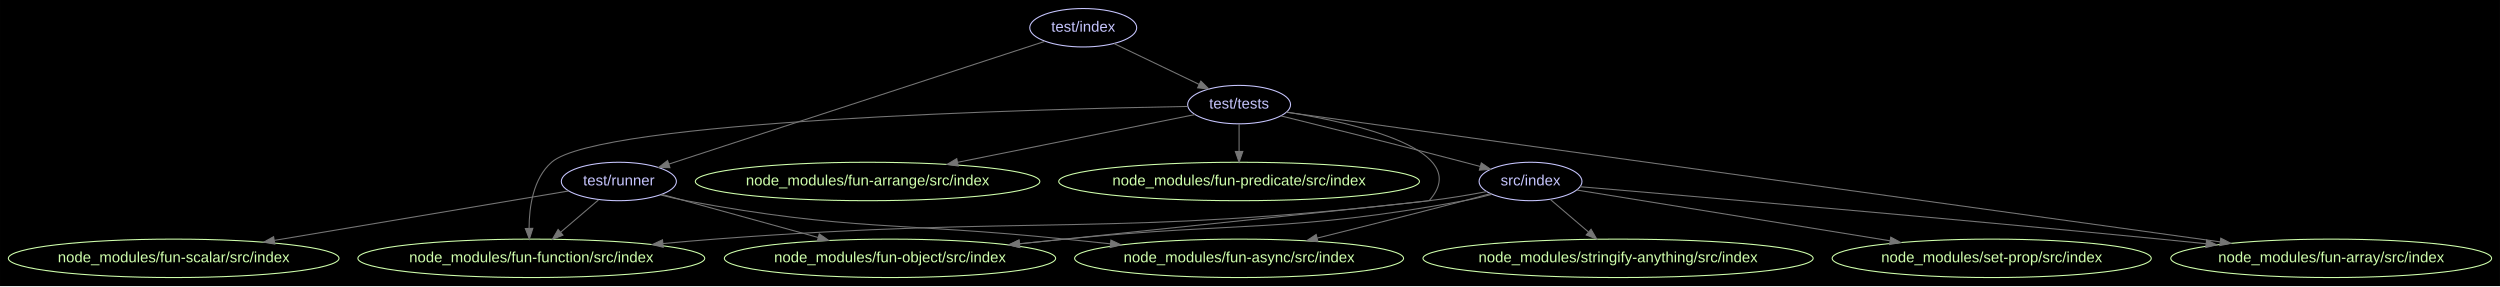
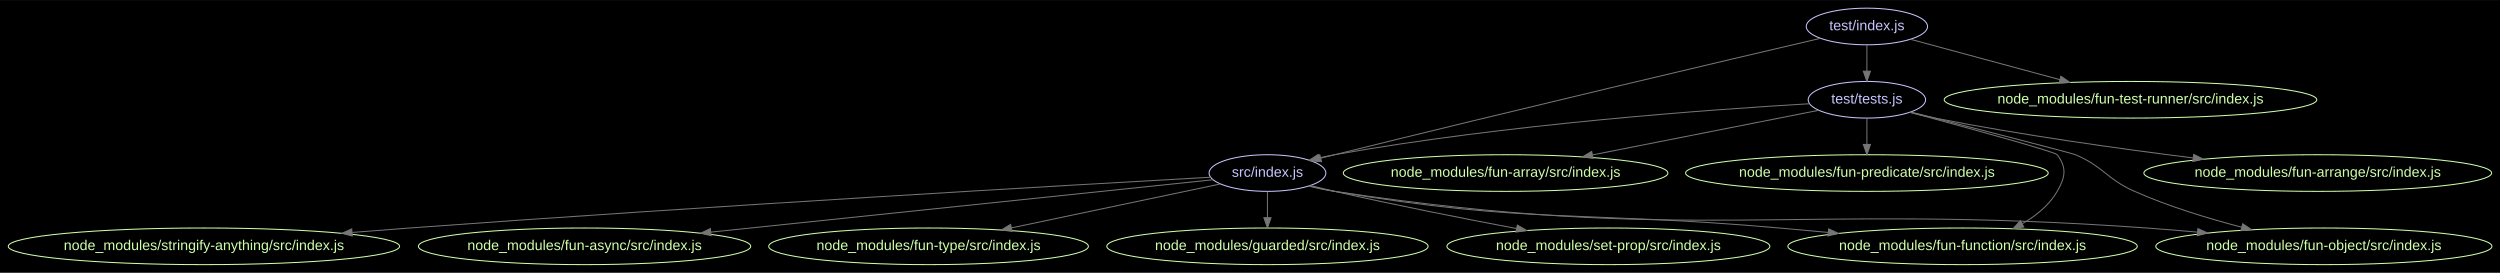
- <svg xmlns="http://www.w3.org/2000/svg" width="2342pt" height="268pt" viewBox="0.00 0.00 2341.81 267.98">
+ <svg xmlns="http://www.w3.org/2000/svg" width="2456pt" height="268pt" viewBox="0.00 0.00 2456.45 267.98">
  <g id="graph0" class="graph" transform="scale(1 1) rotate(0) translate(7.992 259.992)">
-     <polygon fill="#000000" stroke="none" points="-7.992,7.992 -7.992,-259.992 2333.81,-259.992 2333.81,7.992 -7.992,7.992" />
+     <polygon fill="#000000" stroke="none" points="-7.992,7.992 -7.992,-259.992 2448.46,-259.992 2448.46,7.992 -7.992,7.992" />
    <g id="node1" class="node">
-       <ellipse fill="none" stroke="#c6c5fe" cx="1425.69" cy="-90" rx="48.192" ry="18" />
-       <text text-anchor="middle" x="1425.69" y="-86.3" font-family="Arial" font-size="14.00" fill="#c6c5fe">src/index</text>
+       <ellipse fill="none" stroke="#c6c5fe" cx="1237.38" cy="-90" rx="57.391" ry="18" />
+       <text text-anchor="middle" x="1237.38" y="-86.3" font-family="Arial" font-size="14.00" fill="#c6c5fe">src/index.js</text>
    </g>
    <g id="node2" class="node">
-       <ellipse fill="none" stroke="#cfffac" cx="2175.69" cy="-18" rx="150.273" ry="18" />
-       <text text-anchor="middle" x="2175.69" y="-14.3" font-family="Arial" font-size="14.00" fill="#cfffac">node_modules/fun-array/src/index</text>
+       <ellipse fill="none" stroke="#cfffac" cx="566.383" cy="-18" rx="163.271" ry="18" />
+       <text text-anchor="middle" x="566.383" y="-14.3" font-family="Arial" font-size="14.00" fill="#cfffac">node_modules/fun-async/src/index.js</text>
    </g>
    <g id="edge1" class="edge">
-       <path fill="none" stroke="#757575" d="M1471.99,-85.099C1571.53,-76.655 1813.28,-55.842 2015.69,-36 2029.58,-34.638 2044.14,-33.16 2058.59,-31.663" />
-       <polygon fill="#757575" stroke="#757575" points="2058.98,-35.142 2068.56,-30.625 2058.25,-28.18 2058.98,-35.142" />
+       <path fill="none" stroke="#757575" d="M1183.89,-83.419C1077.74,-72.345 838.004,-47.336 690.424,-31.94" />
+       <polygon fill="#757575" stroke="#757575" points="690.709,-28.451 680.4,-30.895 689.983,-35.413 690.709,-28.451" />
    </g>
    <g id="node3" class="node">
-       <ellipse fill="none" stroke="#cfffac" cx="1152.69" cy="-18" rx="154.073" ry="18" />
-       <text text-anchor="middle" x="1152.69" y="-14.3" font-family="Arial" font-size="14.00" fill="#cfffac">node_modules/fun-async/src/index</text>
+       <ellipse fill="none" stroke="#cfffac" cx="1920.38" cy="-18" rx="171.67" ry="18" />
+       <text text-anchor="middle" x="1920.38" y="-14.3" font-family="Arial" font-size="14.00" fill="#cfffac">node_modules/fun-function/src/index.js</text>
    </g>
    <g id="edge2" class="edge">
-       <path fill="none" stroke="#757575" d="M1388.35,-78.622C1380.23,-76.404 1371.67,-74.098 1363.69,-72 1317.96,-59.989 1266.5,-47.052 1225.85,-36.966" />
-       <polygon fill="#757575" stroke="#757575" points="1226.57,-33.54 1216.02,-34.532 1224.89,-40.334 1226.57,-33.54" />
+       <path fill="none" stroke="#757575" d="M1278.34,-77.3C1286.58,-75.273 1295.22,-73.378 1303.38,-72 1495.55,-39.578 1546.26,-53.162 1740.38,-36 1755.92,-34.627 1772.2,-33.146 1788.36,-31.651" />
+       <polygon fill="#757575" stroke="#757575" points="1788.77,-35.129 1798.4,-30.72 1788.12,-28.159 1788.77,-35.129" />
    </g>
    <g id="node4" class="node">
-       <ellipse fill="none" stroke="#cfffac" cx="489.686" cy="-18" rx="162.471" ry="18" />
-       <text text-anchor="middle" x="489.686" y="-14.3" font-family="Arial" font-size="14.00" fill="#cfffac">node_modules/fun-function/src/index</text>
+       <ellipse fill="none" stroke="#cfffac" cx="2275.38" cy="-18" rx="165.171" ry="18" />
+       <text text-anchor="middle" x="2275.38" y="-14.3" font-family="Arial" font-size="14.00" fill="#cfffac">node_modules/fun-object/src/index.js</text>
    </g>
    <g id="edge3" class="edge">
-       <path fill="none" stroke="#757575" d="M1384.7,-80.525C1368.01,-77.373 1348.49,-74.065 1330.69,-72 1034.9,-37.709 958.587,-58.649 661.686,-36 645.953,-34.8 629.425,-33.375 613.094,-31.869" />
-       <polygon fill="#757575" stroke="#757575" points="613.242,-28.368 602.96,-30.922 612.591,-35.338 613.242,-28.368" />
+       <path fill="none" stroke="#757575" d="M1277.95,-77.146C1286.3,-75.105 1295.07,-73.244 1303.38,-72 1654.5,-19.441 1747.26,-61.27 2101.38,-36 2117.43,-34.855 2134.29,-33.456 2150.94,-31.956" />
+       <polygon fill="#757575" stroke="#757575" points="2151.63,-35.407 2161.27,-31.011 2150.99,-28.436 2151.63,-35.407" />
    </g>
    <g id="node5" class="node">
-       <ellipse fill="none" stroke="#cfffac" cx="825.686" cy="-18" rx="155.173" ry="18" />
-       <text text-anchor="middle" x="825.686" y="-14.3" font-family="Arial" font-size="14.00" fill="#cfffac">node_modules/fun-object/src/index</text>
+       <ellipse fill="none" stroke="#cfffac" cx="904.383" cy="-18" rx="157.072" ry="18" />
+       <text text-anchor="middle" x="904.383" y="-14.3" font-family="Arial" font-size="14.00" fill="#cfffac">node_modules/fun-type/src/index.js</text>
    </g>
    <g id="edge4" class="edge">
-       <path fill="none" stroke="#757575" d="M1389.54,-77.968C1381.12,-75.711 1372.14,-73.554 1363.69,-72 1199.45,-41.81 1155.85,-52.609 989.686,-36 975.801,-34.612 961.257,-33.136 946.808,-31.656" />
-       <polygon fill="#757575" stroke="#757575" points="947.135,-28.172 936.83,-30.632 946.42,-35.135 947.135,-28.172" />
+       <path fill="none" stroke="#757575" d="M1191.08,-79.267C1138.15,-68.141 1050.53,-49.722 986.062,-36.17" />
+       <polygon fill="#757575" stroke="#757575" points="986.428,-32.67 975.922,-34.038 984.988,-39.521 986.428,-32.67" />
    </g>
    <g id="node6" class="node">
-       <ellipse fill="none" stroke="#cfffac" cx="1857.69" cy="-18" rx="149.473" ry="18" />
-       <text text-anchor="middle" x="1857.69" y="-14.3" font-family="Arial" font-size="14.00" fill="#cfffac">node_modules/set-prop/src/index</text>
+       <ellipse fill="none" stroke="#cfffac" cx="1237.38" cy="-18" rx="157.872" ry="18" />
+       <text text-anchor="middle" x="1237.38" y="-14.3" font-family="Arial" font-size="14.00" fill="#cfffac">node_modules/guarded/src/index.js</text>
    </g>
    <g id="edge5" class="edge">
-       <path fill="none" stroke="#757575" d="M1469.09,-81.968C1537.25,-70.923 1671.02,-49.246 1762.38,-34.444" />
-       <polygon fill="#757575" stroke="#757575" points="1763.16,-37.863 1772.47,-32.809 1762.04,-30.953 1763.16,-37.863" />
+       <path fill="none" stroke="#757575" d="M1237.38,-71.697C1237.38,-63.983 1237.38,-54.712 1237.38,-46.112" />
+       <polygon fill="#757575" stroke="#757575" points="1240.88,-46.104 1237.38,-36.104 1233.88,-46.104 1240.88,-46.104" />
    </g>
    <g id="node7" class="node">
-       <ellipse fill="none" stroke="#cfffac" cx="1507.69" cy="-18" rx="182.768" ry="18" />
-       <text text-anchor="middle" x="1507.69" y="-14.3" font-family="Arial" font-size="14.00" fill="#cfffac">node_modules/stringify-anything/src/index</text>
+       <ellipse fill="none" stroke="#cfffac" cx="1572.38" cy="-18" rx="158.672" ry="18" />
+       <text text-anchor="middle" x="1572.38" y="-14.3" font-family="Arial" font-size="14.00" fill="#cfffac">node_modules/set-prop/src/index.js</text>
    </g>
    <g id="edge6" class="edge">
-       <path fill="none" stroke="#757575" d="M1444.29,-73.116C1454.81,-64.136 1468.17,-52.734 1479.91,-42.714" />
-       <polygon fill="#757575" stroke="#757575" points="1482.39,-45.199 1487.72,-36.044 1477.84,-39.875 1482.39,-45.199" />
+       <path fill="none" stroke="#757575" d="M1279.55,-77.755C1287.45,-75.757 1295.65,-73.756 1303.38,-72 1362.69,-58.532 1429.8,-45.305 1482.16,-35.434" />
+       <polygon fill="#757575" stroke="#757575" points="1482.91,-38.855 1492.09,-33.569 1481.61,-31.975 1482.91,-38.855" />
    </g>
    <g id="node8" class="node">
-       <ellipse fill="none" stroke="#c6c5fe" cx="1006.69" cy="-234" rx="50.091" ry="18" />
-       <text text-anchor="middle" x="1006.69" y="-230.3" font-family="Arial" font-size="14.00" fill="#c6c5fe">test/index</text>
+       <ellipse fill="none" stroke="#cfffac" cx="192.383" cy="-18" rx="192.266" ry="18" />
+       <text text-anchor="middle" x="192.383" y="-14.3" font-family="Arial" font-size="14.00" fill="#cfffac">node_modules/stringify-anything/src/index.js</text>
+     </g>
+     <g id="edge7" class="edge">
+       <path fill="none" stroke="#757575" d="M1181.62,-85.904C1046.51,-78.312 690.902,-57.796 394.383,-36 376.16,-34.66 357.02,-33.165 338.085,-31.632" />
+       <polygon fill="#757575" stroke="#757575" points="338.153,-28.126 327.902,-30.803 337.584,-35.103 338.153,-28.126" />
    </g>
    <g id="node9" class="node">
-       <ellipse fill="none" stroke="#c6c5fe" cx="571.686" cy="-90" rx="53.891" ry="18" />
-       <text text-anchor="middle" x="571.686" y="-86.3" font-family="Arial" font-size="14.00" fill="#c6c5fe">test/runner</text>
+       <ellipse fill="none" stroke="#c6c5fe" cx="1826.38" cy="-234" rx="59.59" ry="18" />
+       <text text-anchor="middle" x="1826.38" y="-230.3" font-family="Arial" font-size="14.00" fill="#c6c5fe">test/index.js</text>
    </g>
-     <g id="edge7" class="edge">
-       <path fill="none" stroke="#757575" d="M970.718,-221.259C892.318,-195.666 706.063,-134.865 618.589,-106.311" />
-       <polygon fill="#757575" stroke="#757575" points="619.519,-102.933 608.927,-103.157 617.347,-109.587 619.519,-102.933" />
+     <g id="edge9" class="edge">
+       <path fill="none" stroke="#757575" d="M1780.49,-222.317C1689.41,-201.05 1479.38,-151.696 1303.38,-108 1299,-106.912 1294.46,-105.771 1289.9,-104.616" />
+       <polygon fill="#757575" stroke="#757575" points="1290.51,-101.16 1279.96,-102.083 1288.79,-107.944 1290.51,-101.16" />
    </g>
    <g id="node10" class="node">
-       <ellipse fill="none" stroke="#c6c5fe" cx="1152.69" cy="-162" rx="48.192" ry="18" />
-       <text text-anchor="middle" x="1152.69" y="-158.3" font-family="Arial" font-size="14.00" fill="#c6c5fe">test/tests</text>
+       <ellipse fill="none" stroke="#cfffac" cx="2085.38" cy="-162" rx="183.068" ry="18" />
+       <text text-anchor="middle" x="2085.38" y="-158.3" font-family="Arial" font-size="14.00" fill="#cfffac">node_modules/fun-test-runner/src/index.js</text>
    </g>
    <g id="edge8" class="edge">
-       <path fill="none" stroke="#757575" d="M1035.53,-219.17C1058.37,-208.218 1090.46,-192.835 1115.28,-180.936" />
-       <polygon fill="#757575" stroke="#757575" points="1116.89,-184.042 1124.4,-176.563 1113.87,-177.73 1116.89,-184.042" />
+       <path fill="none" stroke="#757575" d="M1869.44,-221.362C1909.33,-210.583 1969.34,-194.362 2015.99,-181.755" />
+       <polygon fill="#757575" stroke="#757575" points="2016.99,-185.111 2025.73,-179.123 2015.16,-178.353 2016.99,-185.111" />
    </g>
-     <g id="edge9" class="edge">
-       <path fill="none" stroke="#757575" d="M610.781,-77.395C618.643,-75.36 626.888,-73.438 634.686,-72 790.645,-43.247 831.932,-52.225 989.686,-36 1003.35,-34.594 1017.66,-33.114 1031.88,-31.638" />
-       <polygon fill="#757575" stroke="#757575" points="1032.63,-35.08 1042.21,-30.565 1031.91,-28.117 1032.63,-35.08" />
+     <g id="node11" class="node">
+       <ellipse fill="none" stroke="#c6c5fe" cx="1826.38" cy="-162" rx="57.69" ry="18" />
+       <text text-anchor="middle" x="1826.38" y="-158.3" font-family="Arial" font-size="14.00" fill="#c6c5fe">test/tests.js</text>
    </g>
    <g id="edge10" class="edge">
-       <path fill="none" stroke="#757575" d="M552.668,-72.765C542.135,-63.773 528.854,-52.436 517.207,-42.493" />
-       <polygon fill="#757575" stroke="#757575" points="519.336,-39.709 509.458,-35.878 514.791,-45.033 519.336,-39.709" />
+       <path fill="none" stroke="#757575" d="M1826.38,-215.697C1826.38,-207.983 1826.38,-198.712 1826.38,-190.112" />
+       <polygon fill="#757575" stroke="#757575" points="1829.88,-190.104 1826.38,-180.104 1822.88,-190.104 1829.88,-190.104" />
+     </g>
+     <g id="edge16" class="edge">
+       <path fill="none" stroke="#757575" d="M1769.88,-158.08C1673.55,-152.476 1471.62,-138.013 1303.38,-108 1298.41,-107.114 1293.27,-106.051 1288.14,-104.894" />
+       <polygon fill="#757575" stroke="#757575" points="1288.9,-101.477 1278.36,-102.578 1287.29,-108.289 1288.9,-101.477" />
+     </g>
+     <g id="edge13" class="edge">
+       <path fill="none" stroke="#757575" d="M1868.64,-149.7C1923.1,-135.038 2011.14,-110.969 2013.38,-108 2023.03,-95.237 2021.42,-85.834 2013.38,-72 2005.49,-58.424 1992.68,-48.036 1979.06,-40.211" />
+       <polygon fill="#757575" stroke="#757575" points="1980.5,-37.017 1970.03,-35.431 1977.23,-43.203 1980.5,-37.017" />
+     </g>
+     <g id="edge14" class="edge">
+       <path fill="none" stroke="#757575" d="M1869.84,-149.939C1928.88,-134.885 2027.6,-109.618 2031.38,-108 2059.28,-96.067 2061.64,-84.275 2089.38,-72 2122.78,-57.224 2161.37,-45.437 2194.72,-36.766" />
+       <polygon fill="#757575" stroke="#757575" points="2195.6,-40.152 2204.43,-34.289 2193.87,-33.369 2195.6,-40.152" />
+     </g>
+     <g id="node12" class="node">
+       <ellipse fill="none" stroke="#cfffac" cx="2269.38" cy="-90" rx="170.87" ry="18" />
+       <text text-anchor="middle" x="2269.38" y="-86.3" font-family="Arial" font-size="14.00" fill="#cfffac">node_modules/fun-arrange/src/index.js</text>
    </g>
    <g id="edge11" class="edge">
-       <path fill="none" stroke="#757575" d="M611.933,-77.908C651.243,-67.075 711.792,-50.388 758.426,-37.536" />
-       <polygon fill="#757575" stroke="#757575" points="759.442,-40.887 768.153,-34.856 757.582,-34.138 759.442,-40.887" />
+       <path fill="none" stroke="#757575" d="M1868.4,-149.598C1876.65,-147.57 1885.26,-145.598 1893.38,-144 1977.4,-127.47 2072.96,-114.07 2146.71,-104.879" />
+       <polygon fill="#757575" stroke="#757575" points="2147.48,-108.311 2156.97,-103.61 2146.62,-101.364 2147.48,-108.311" />
    </g>
-     <g id="node11" class="node">
-       <ellipse fill="none" stroke="#cfffac" cx="154.686" cy="-18" rx="154.873" ry="18" />
-       <text text-anchor="middle" x="154.686" y="-14.3" font-family="Arial" font-size="14.00" fill="#cfffac">node_modules/fun-scalar/src/index</text>
+     <g id="node13" class="node">
+       <ellipse fill="none" stroke="#cfffac" cx="1471.38" cy="-90" rx="159.472" ry="18" />
+       <text text-anchor="middle" x="1471.38" y="-86.3" font-family="Arial" font-size="14.00" fill="#cfffac">node_modules/fun-array/src/index.js</text>
    </g>
    <g id="edge12" class="edge">
-       <path fill="none" stroke="#757575" d="M524.662,-81.106C458.073,-69.928 334.867,-49.246 249.009,-34.834" />
-       <polygon fill="#757575" stroke="#757575" points="249.434,-31.356 238.992,-33.152 248.275,-38.259 249.434,-31.356" />
+       <path fill="none" stroke="#757575" d="M1778.87,-151.632C1722.24,-140.465 1626.52,-121.591 1556.9,-107.862" />
+       <polygon fill="#757575" stroke="#757575" points="1557.31,-104.376 1546.82,-105.875 1555.96,-111.244 1557.31,-104.376" />
    </g>
-     <g id="edge18" class="edge">
-       <path fill="none" stroke="#757575" d="M1192.03,-151.386C1234.46,-140.956 1303.96,-123.688 1363.69,-108 1368.55,-106.721 1373.63,-105.366 1378.69,-104" />
-       <polygon fill="#757575" stroke="#757575" points="1379.61,-107.377 1388.35,-101.378 1377.78,-100.621 1379.61,-107.377" />
-     </g>
-     <g id="edge14" class="edge">
-       <path fill="none" stroke="#757575" d="M1196.97,-154.853C1349,-133.751 1852.29,-63.889 2071.8,-33.42" />
-       <polygon fill="#757575" stroke="#757575" points="2072.29,-36.885 2081.72,-32.044 2071.33,-29.952 2072.29,-36.885" />
+     <g id="node14" class="node">
+       <ellipse fill="none" stroke="#cfffac" cx="1826.38" cy="-90" rx="178.168" ry="18" />
+       <text text-anchor="middle" x="1826.38" y="-86.3" font-family="Arial" font-size="14.00" fill="#cfffac">node_modules/fun-predicate/src/index.js</text>
    </g>
    <g id="edge15" class="edge">
-       <path fill="none" stroke="#757575" d="M1104.61,-160.294C962.771,-157.768 553.178,-147.124 508.686,-108 491.488,-92.877 487.674,-66.347 487.602,-46.176" />
-       <polygon fill="#757575" stroke="#757575" points="491.105,-46.108 487.869,-36.019 484.107,-45.923 491.105,-46.108" />
-     </g>
-     <g id="edge16" class="edge">
-       <path fill="none" stroke="#757575" d="M1197.1,-155.05C1262.66,-144.55 1373.23,-119.24 1330.69,-72 1330.28,-71.554 1096.47,-47.161 947.176,-31.627" />
-       <polygon fill="#757575" stroke="#757575" points="947.331,-28.124 937.022,-30.57 946.606,-35.087 947.331,-28.124" />
-     </g>
-     <g id="node12" class="node">
-       <ellipse fill="none" stroke="#cfffac" cx="804.686" cy="-90" rx="161.372" ry="18" />
-       <text text-anchor="middle" x="804.686" y="-86.3" font-family="Arial" font-size="14.00" fill="#cfffac">node_modules/fun-arrange/src/index</text>
-     </g>
-     <g id="edge13" class="edge">
-       <path fill="none" stroke="#757575" d="M1111.4,-152.695C1056.92,-141.736 959.69,-122.179 889.281,-108.016" />
-       <polygon fill="#757575" stroke="#757575" points="889.59,-104.508 879.096,-105.967 888.209,-111.371 889.59,-104.508" />
-     </g>
-     <g id="node13" class="node">
-       <ellipse fill="none" stroke="#cfffac" cx="1152.69" cy="-90" rx="168.97" ry="18" />
-       <text text-anchor="middle" x="1152.69" y="-86.3" font-family="Arial" font-size="14.00" fill="#cfffac">node_modules/fun-predicate/src/index</text>
-     </g>
-     <g id="edge17" class="edge">
-       <path fill="none" stroke="#757575" d="M1152.69,-143.697C1152.69,-135.983 1152.69,-126.712 1152.69,-118.112" />
-       <polygon fill="#757575" stroke="#757575" points="1156.19,-118.104 1152.69,-108.104 1149.19,-118.104 1156.19,-118.104" />
+       <path fill="none" stroke="#757575" d="M1826.38,-143.697C1826.38,-135.983 1826.38,-126.712 1826.38,-118.112" />
+       <polygon fill="#757575" stroke="#757575" points="1829.88,-118.104 1826.38,-108.104 1822.88,-118.104 1829.88,-118.104" />
    </g>
  </g>
</svg>
